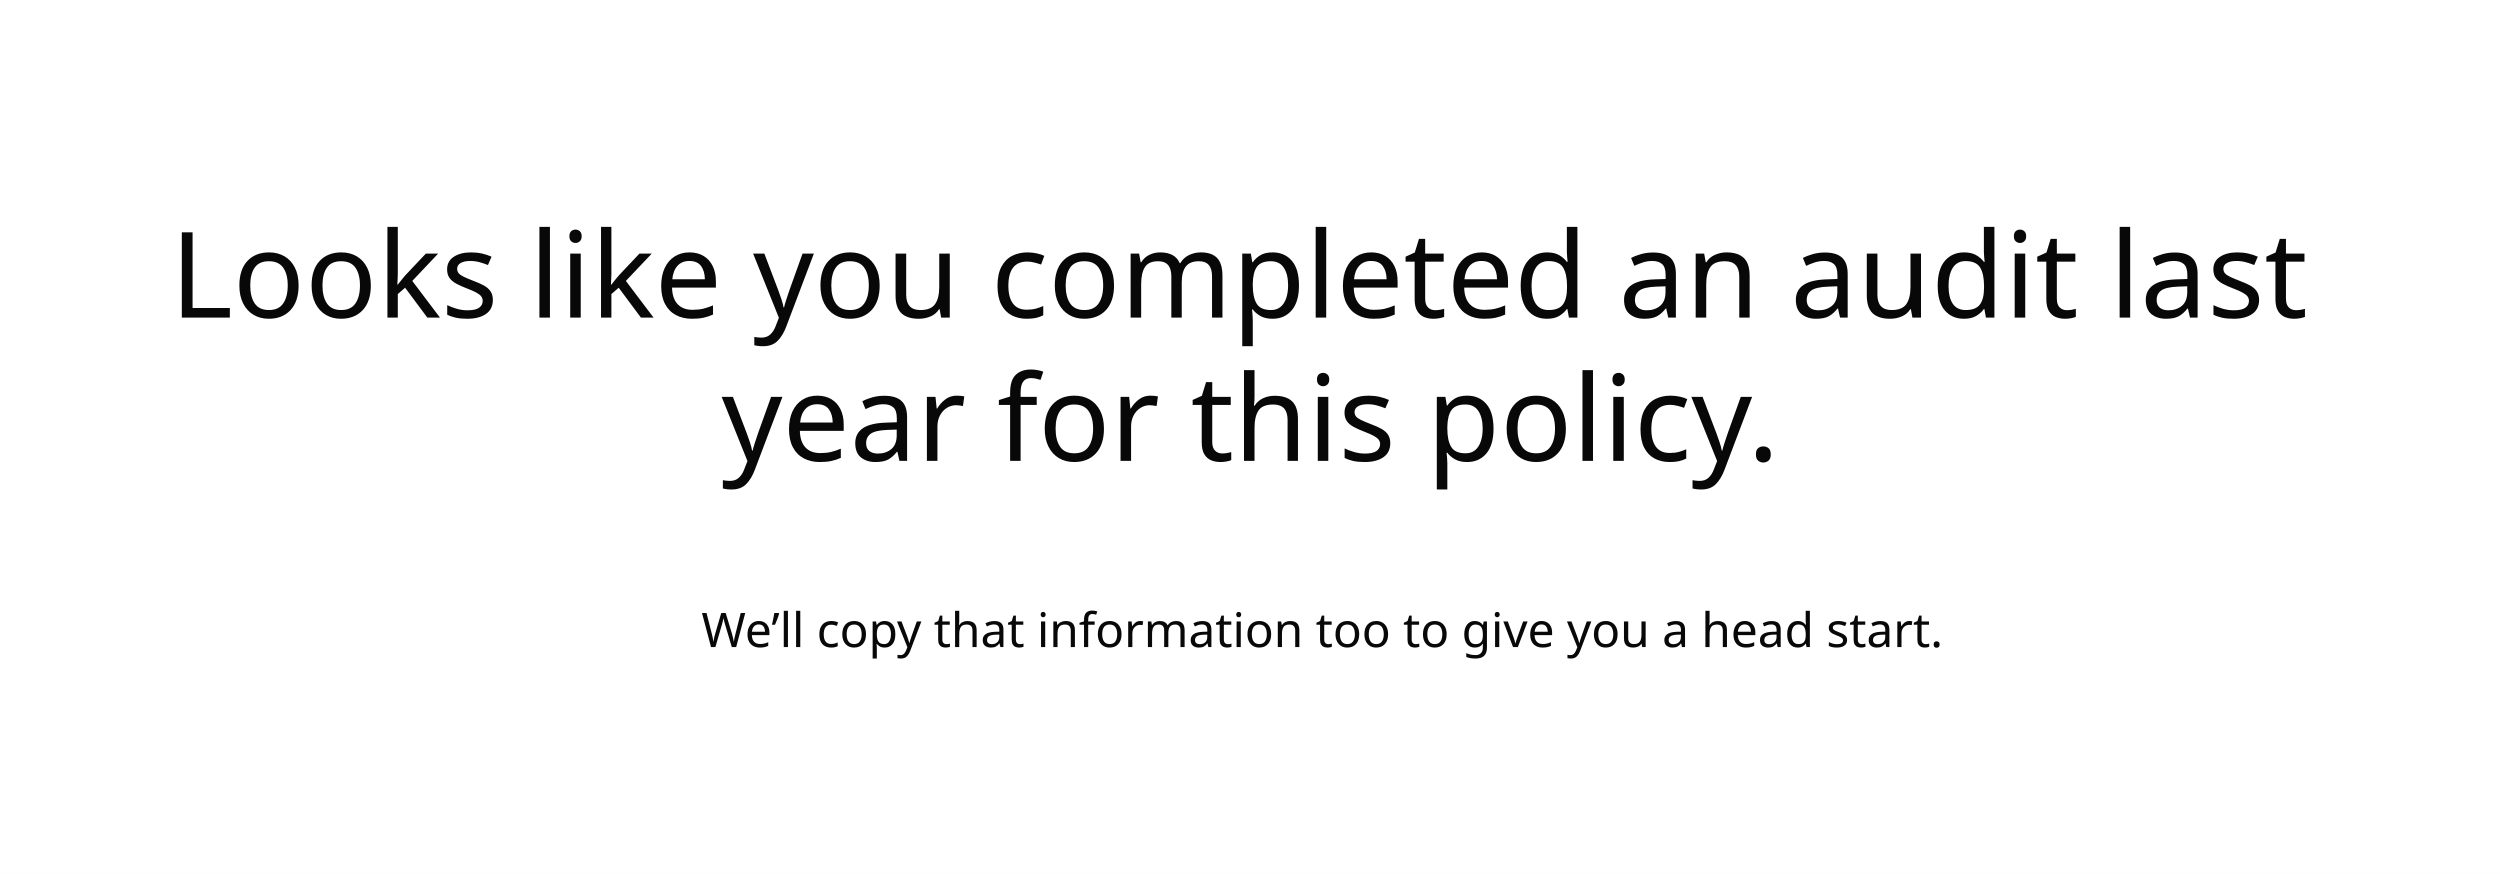
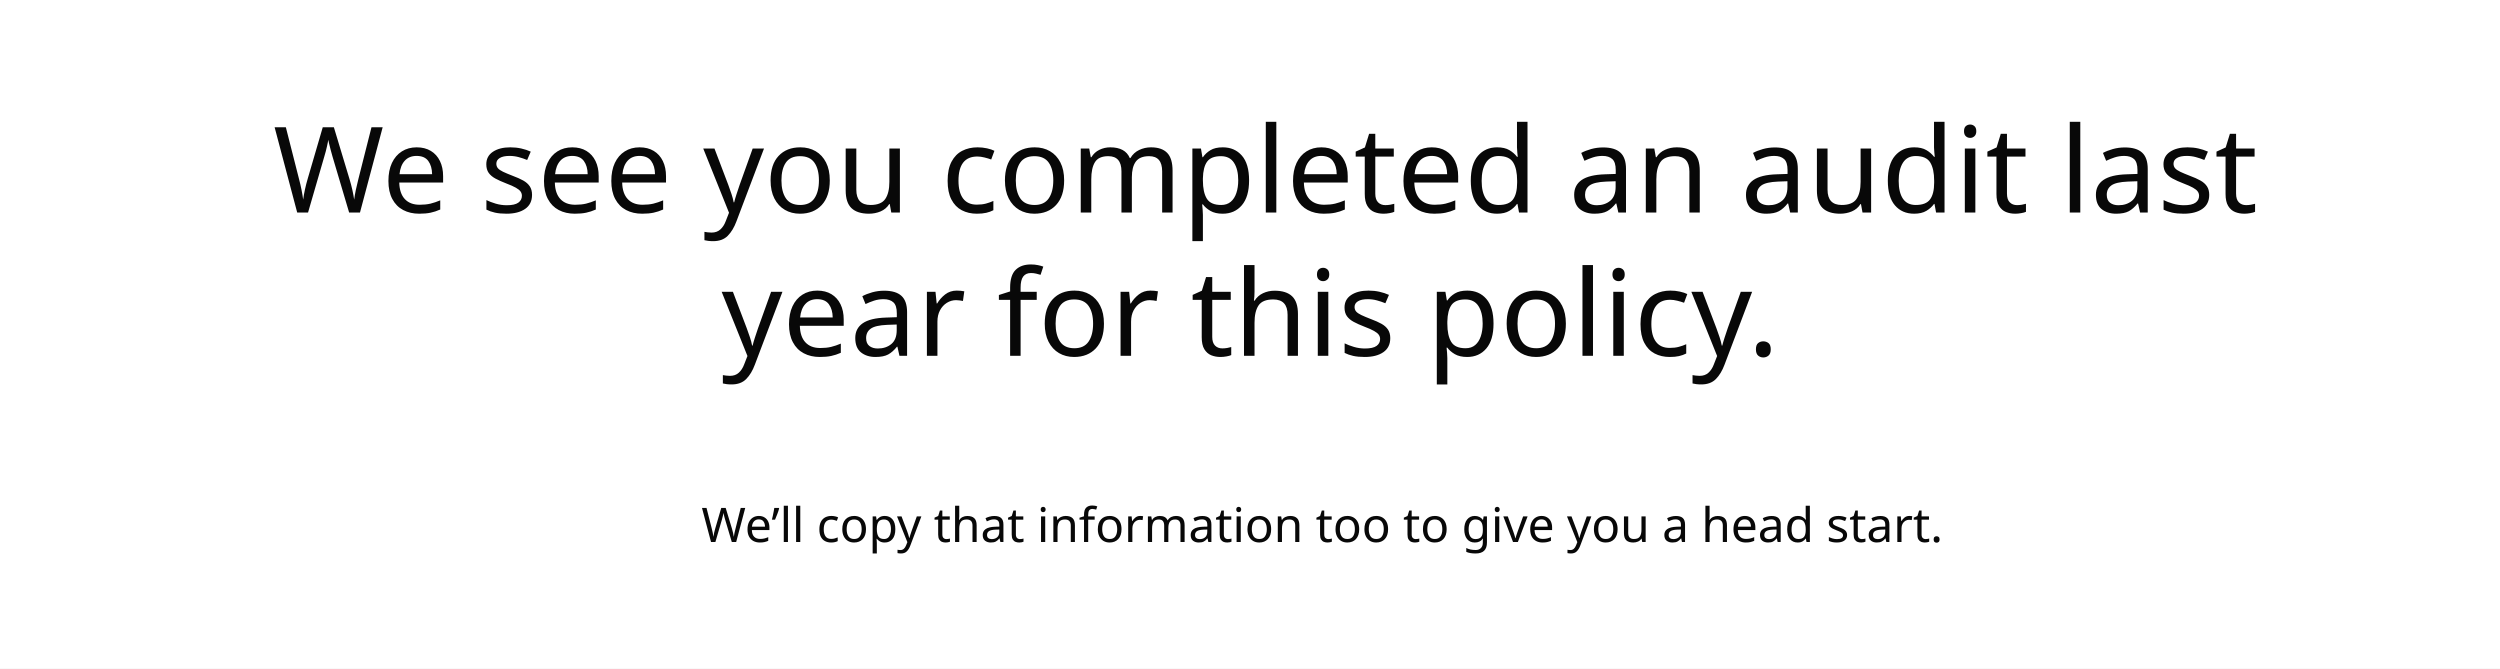
- <svg xmlns="http://www.w3.org/2000/svg" width="1047" height="366" viewBox="0 0 1047 366">
+ <svg xmlns="http://www.w3.org/2000/svg" width="1047" height="280" viewBox="0 0 1047 280">
  <defs>
    <clipPath id="clip-message2">
-       <rect width="1047" height="366" />
+       <rect width="1047" height="280" />
    </clipPath>
  </defs>
  <g id="message2" clip-path="url(#clip-message2)">
-     <rect width="1047" height="366" fill="#fff" />
-     <text id="Looks_like_you_completed_an_audit_last_year_for_this_policy." data-name="Looks like you completed an audit last year for this policy." transform="translate(71 84)" fill="#080808" font-size="50" font-family="FrederickatheGreat-Regular, Fredericka the Great">
-       <tspan x="0.303" y="49">Looks like you completed an audit last</tspan>
+     <rect width="1047" height="280" fill="#fff" />
+     <text id="We_see_you_completed_an_audit_last_year_for_this_policy." data-name="We see you completed an audit last year for this policy." transform="translate(71 40)" fill="#080808" font-size="50" font-family="FrederickatheGreat-Regular, Fredericka the Great">
+       <tspan x="43.418" y="49">We see you completed an audit last</tspan>
      <tspan x="231.187" y="109">year for this policy.</tspan>
    </text>
-     <text id="We_ll_copy_that_information_too_to_give_you_a_head_start." data-name="We’ll copy that information too to give you a head start." transform="translate(287 251)" fill="#080808" font-size="20" font-family="SourceSansPro-Regular, Source Sans Pro">
+     <text id="We_ll_copy_that_information_too_to_give_you_a_head_start." data-name="We’ll copy that information too to give you a head start." transform="translate(287 207)" fill="#080808" font-size="20" font-family="SourceSansPro-Regular, Source Sans Pro">
      <tspan x="6.76" y="20">We’ll copy that information too to give you a head start.</tspan>
    </text>
  </g>
</svg>
